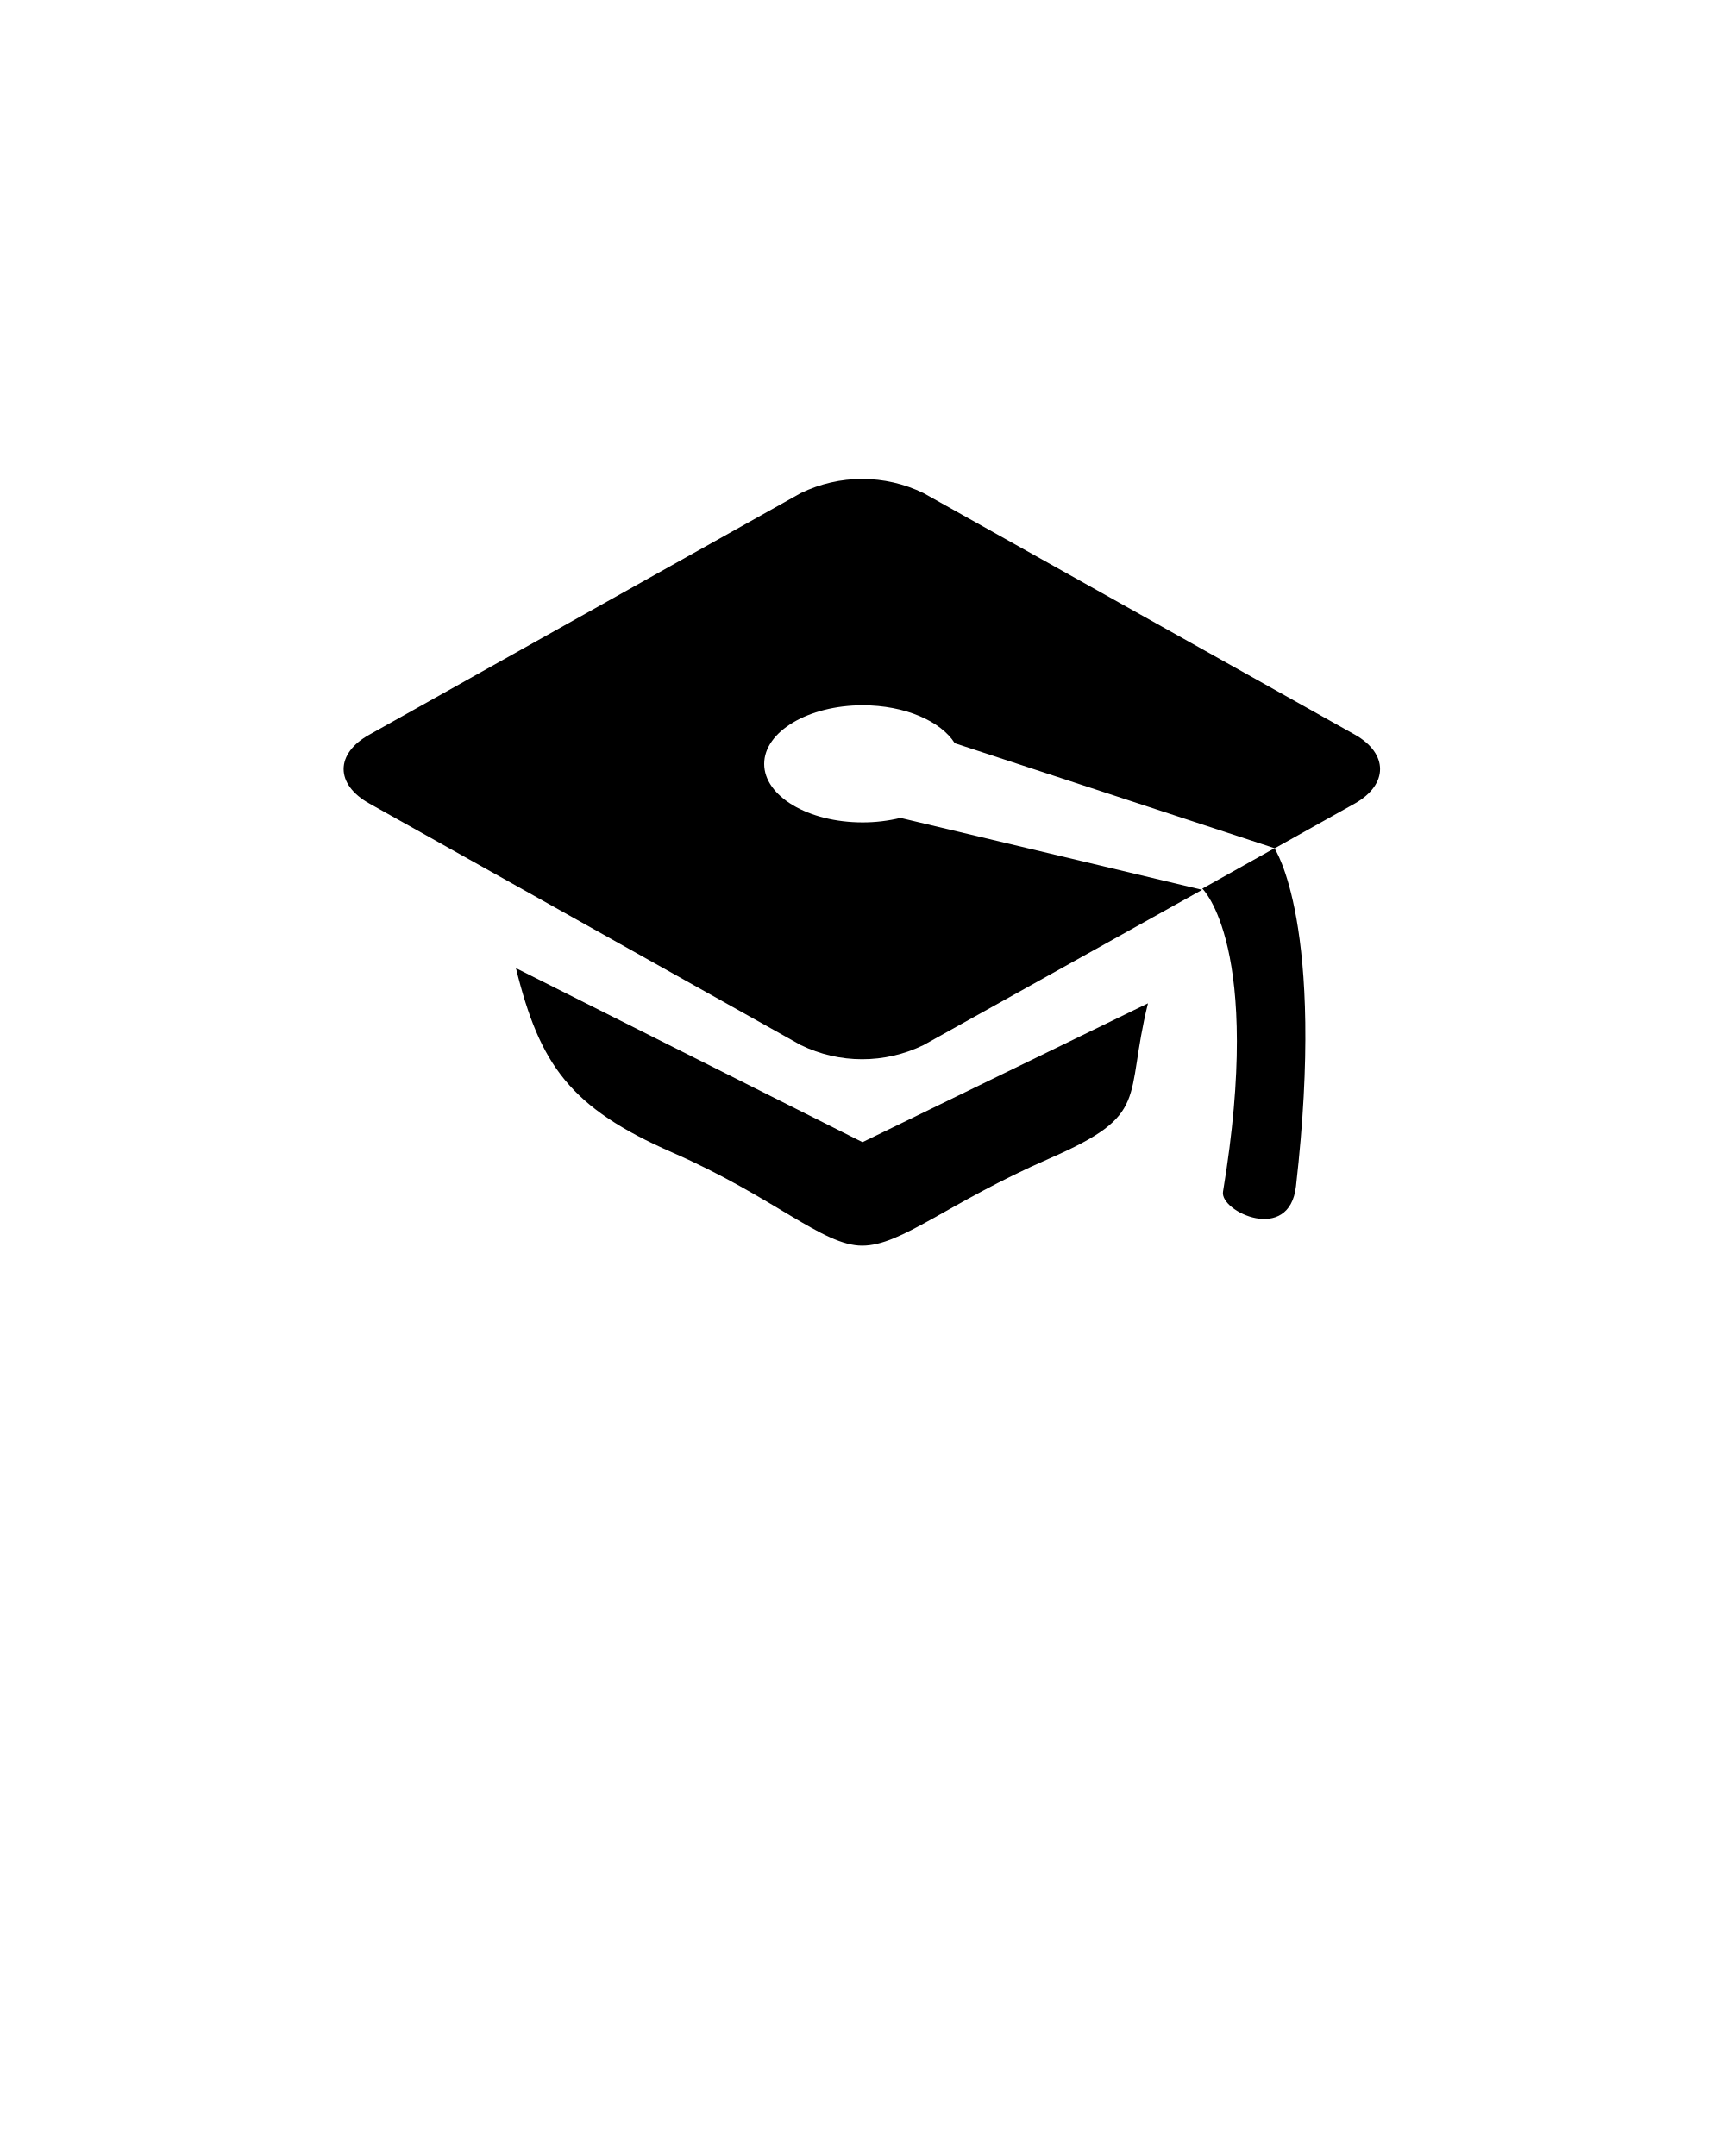
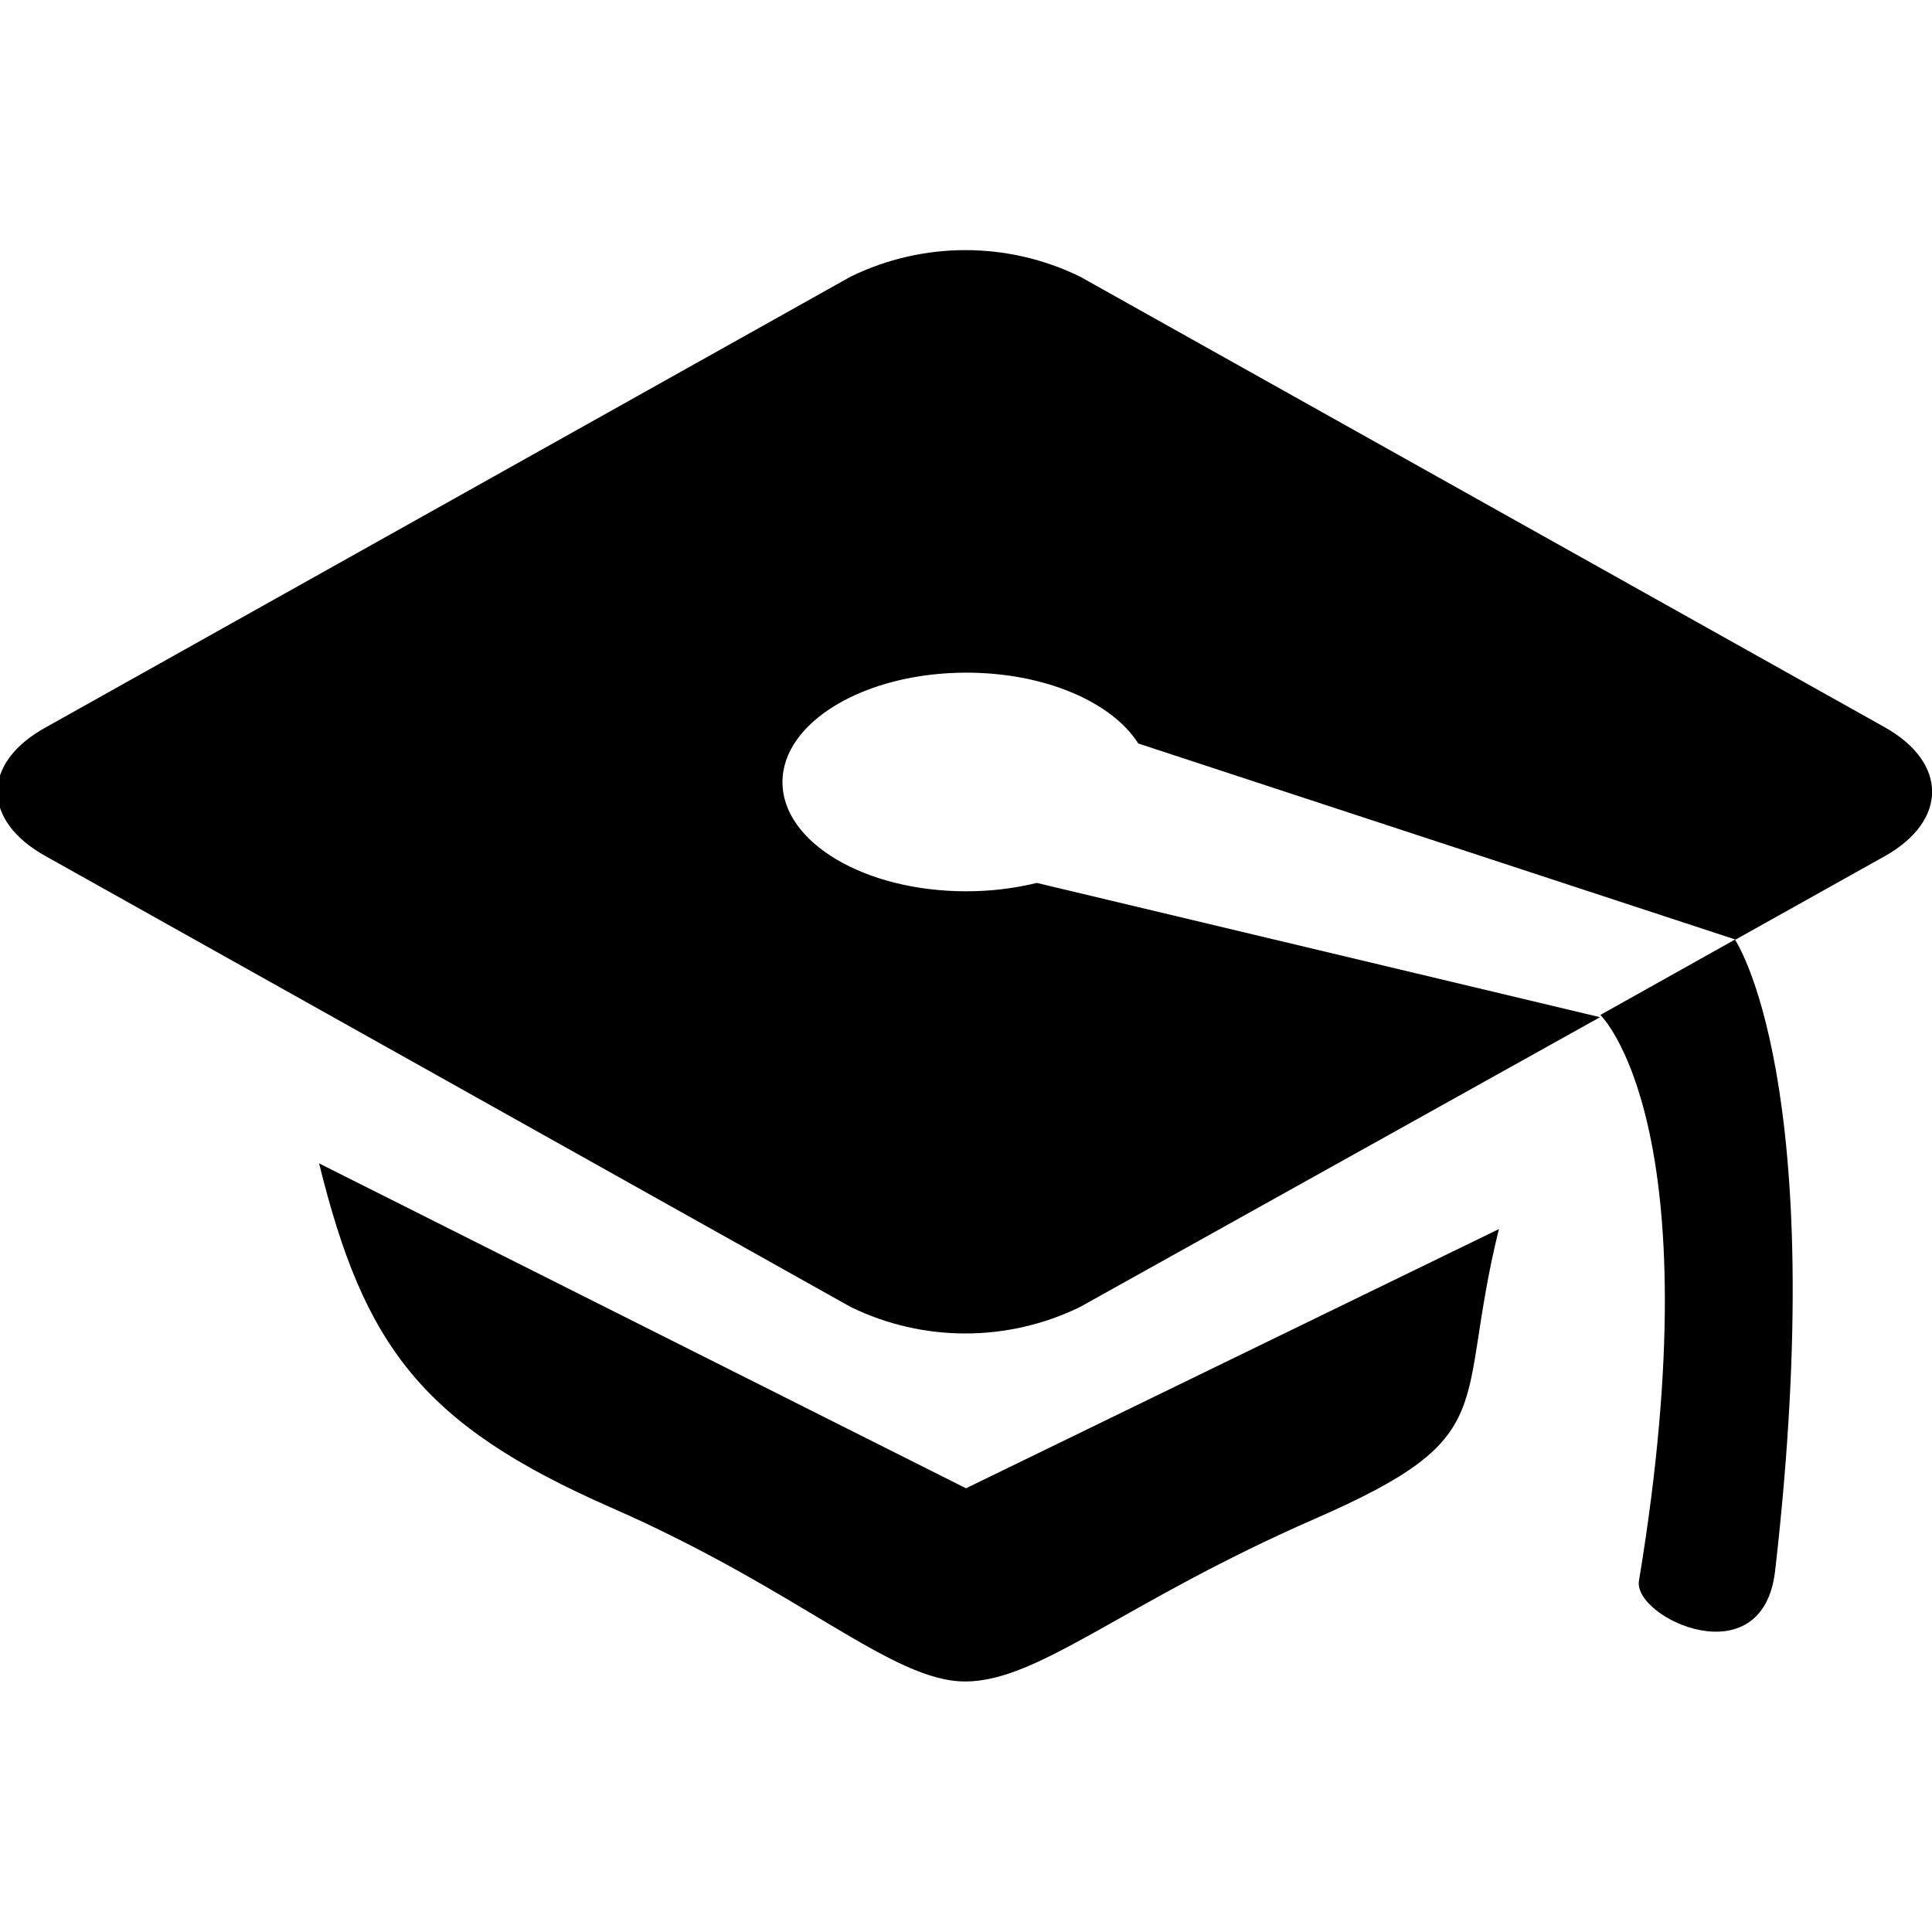
- <svg xmlns="http://www.w3.org/2000/svg" data-name="Layer 1" viewBox="0 0 100 125" x="0px" y="0px">
+ <svg xmlns="http://www.w3.org/2000/svg" data-name="Layer 1" viewBox="20 20 60 60" x="0px" y="0px">
  <path d="M69.7,51.52s3.55,3.37,1.2,17.57c-.2,1.15,3.85,3.05,4.23-.32,1.74-15.22-1.25-19.59-1.25-19.59Z" />
  <path d="M29.91,56.13c1.39,5.64,3.16,8.1,9.07,10.69s8.71,5.4,11,5.4,4.94-2.47,10.85-5.05,4.33-3.37,5.72-9L50,66.22Z" />
  <path d="M78.54,42.59l-25-14a8.12,8.12,0,0,0-7.12,0l-25,14c-2,1.1-2,2.89,0,4l25,14a8.12,8.12,0,0,0,7.12,0l16.15-9L52.2,47.42a9.27,9.27,0,0,1-2.19.26c-3.16,0-5.71-1.52-5.71-3.39s2.56-3.4,5.71-3.4c2.45,0,4.53.92,5.34,2.2l18.55,6.09,4.65-2.6C80.49,45.48,80.49,43.69,78.54,42.59Z" />
</svg>
